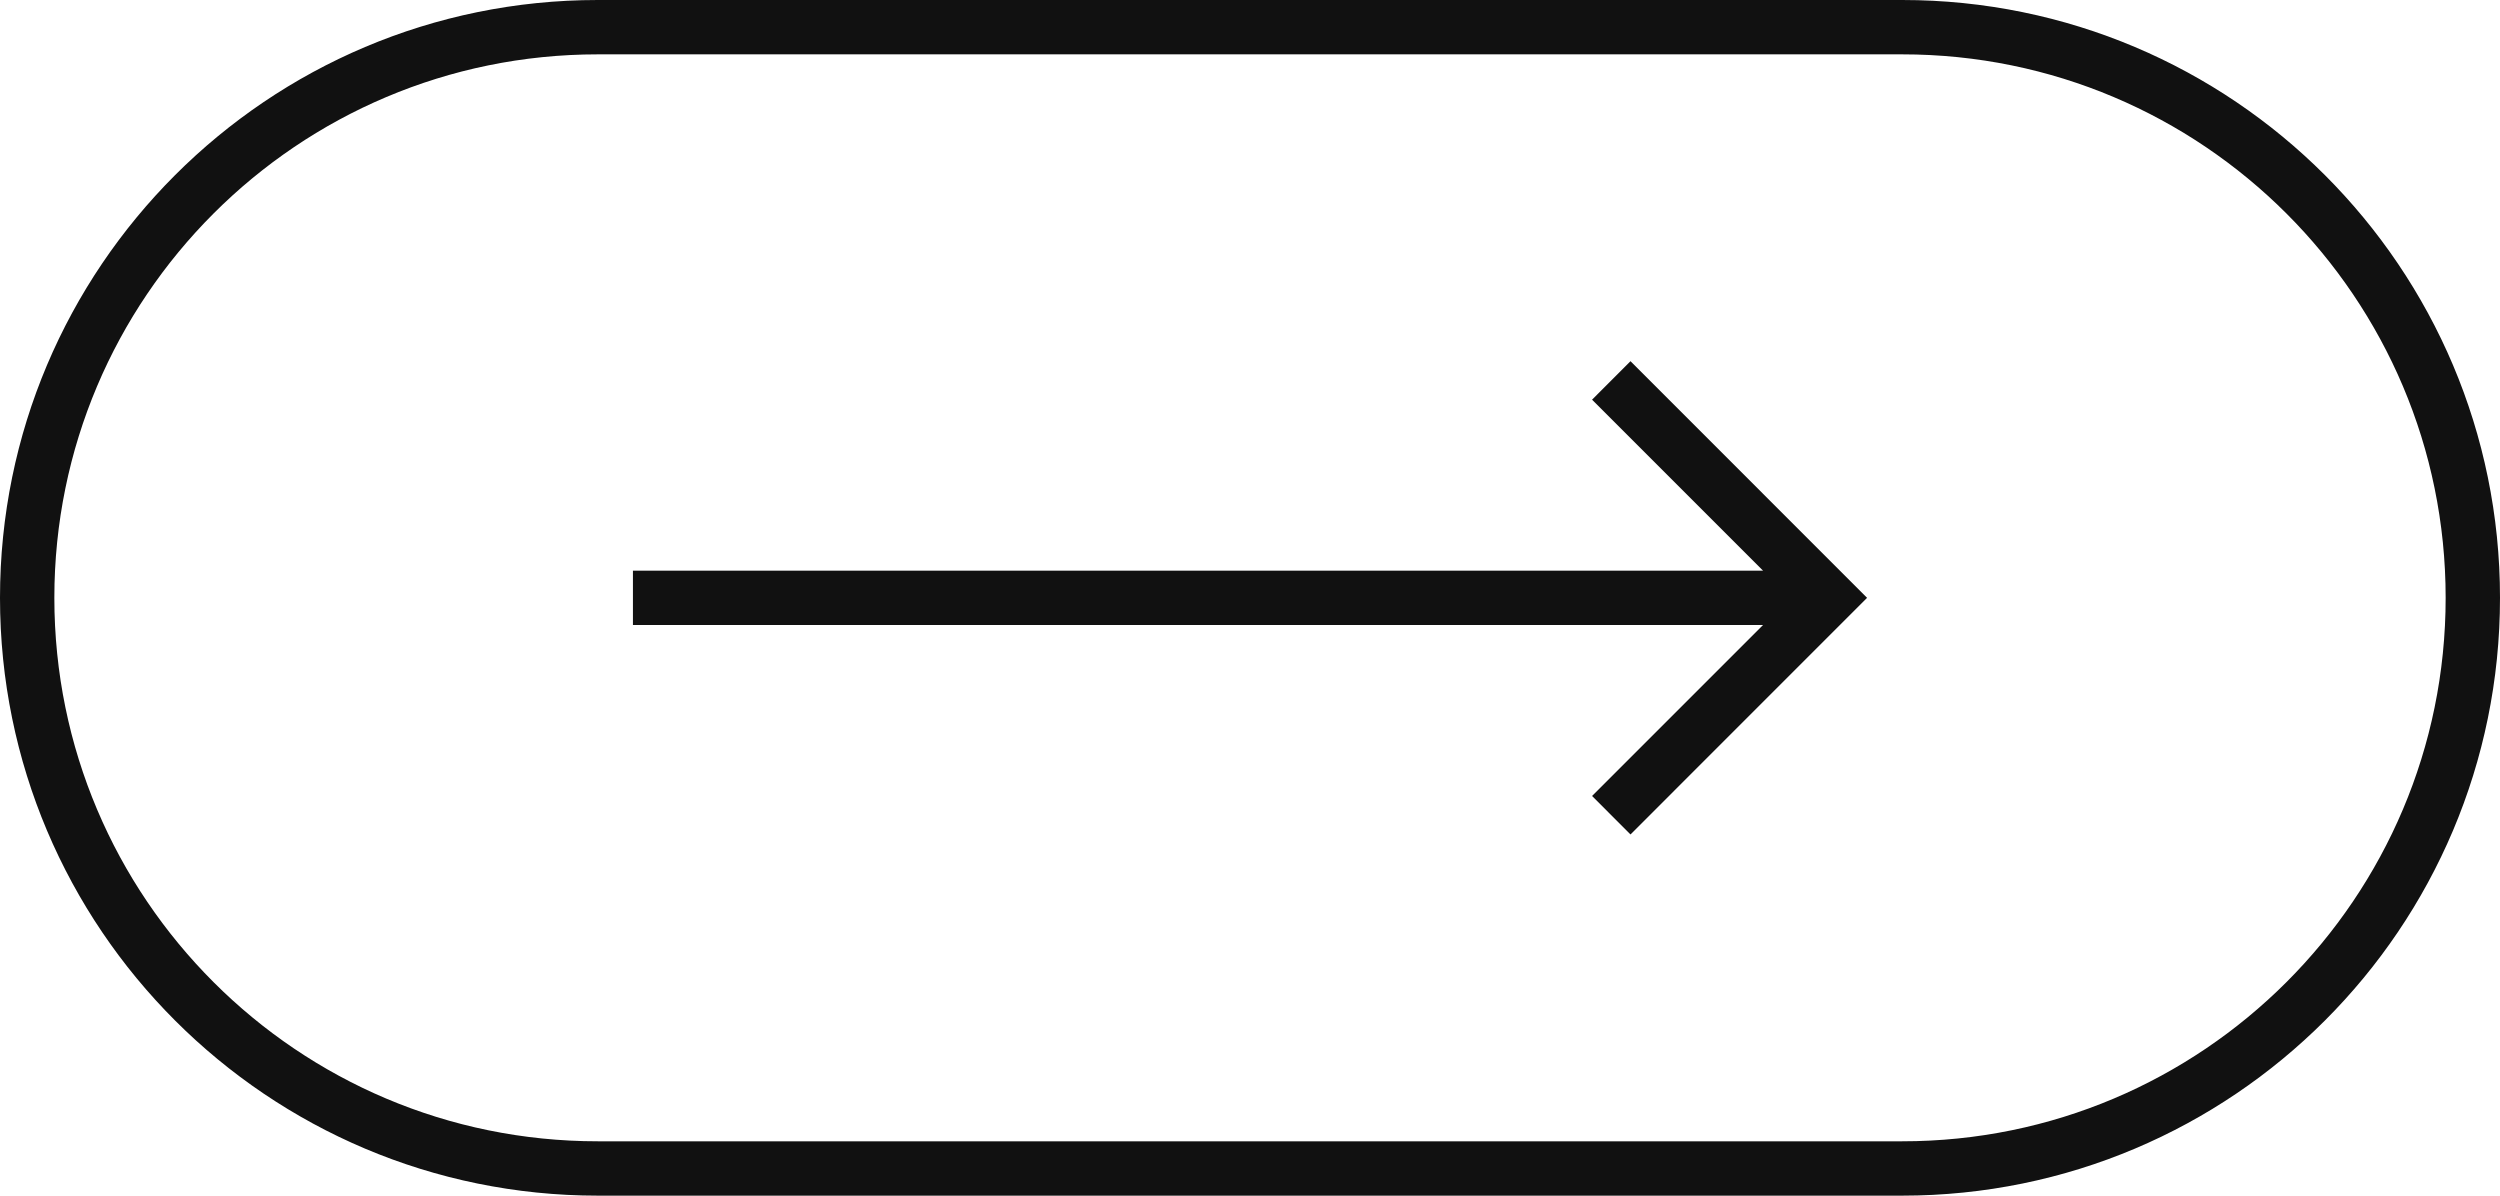
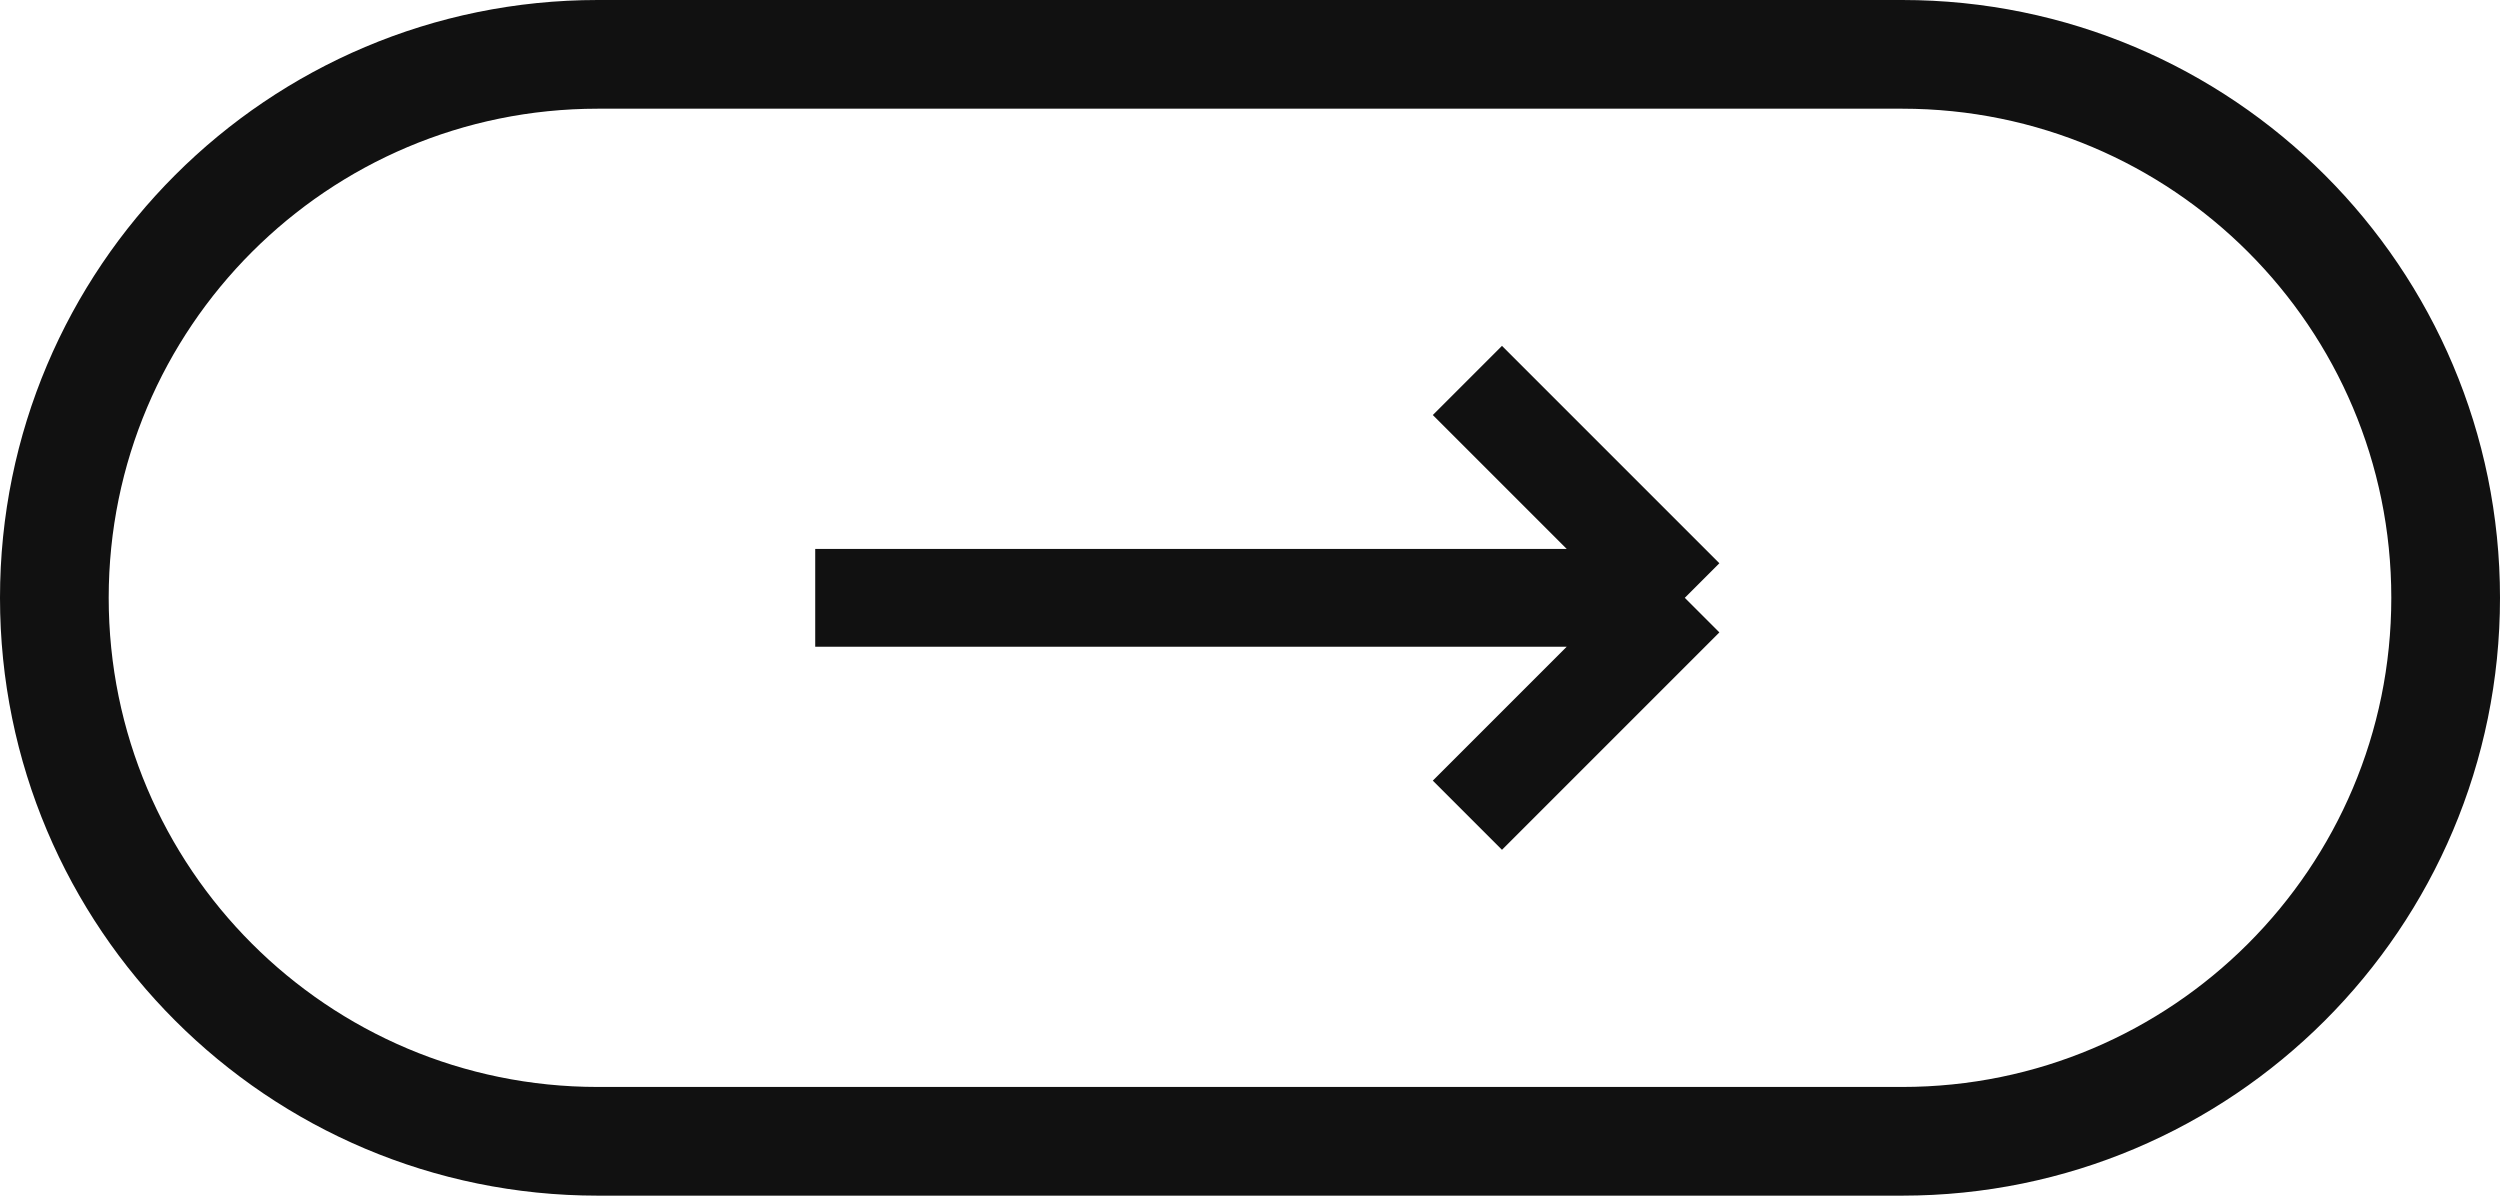
<svg xmlns="http://www.w3.org/2000/svg" width="46" height="22" viewBox="0 0 46 22" fill="none">
-   <path fill-rule="evenodd" clip-rule="evenodd" d="M30.001 6.646L34.354 11L30.001 15.354L29.294 14.646L32.44 11.5H11.646V10.5H32.44L29.294 7.354L30.001 6.646Z" fill="#111111" />
-   <rect x="0.5" y="0.5" width="45" height="21" rx="10.5" stroke="#111111" />
+   <path d="M31 11H15M31 11L27 7M31 11L27 15" stroke="#111111" stroke-width="1.8" />
+   <rect x="1" y="1" width="44" height="20" rx="10" stroke="#111111" stroke-width="2" />
</svg>
